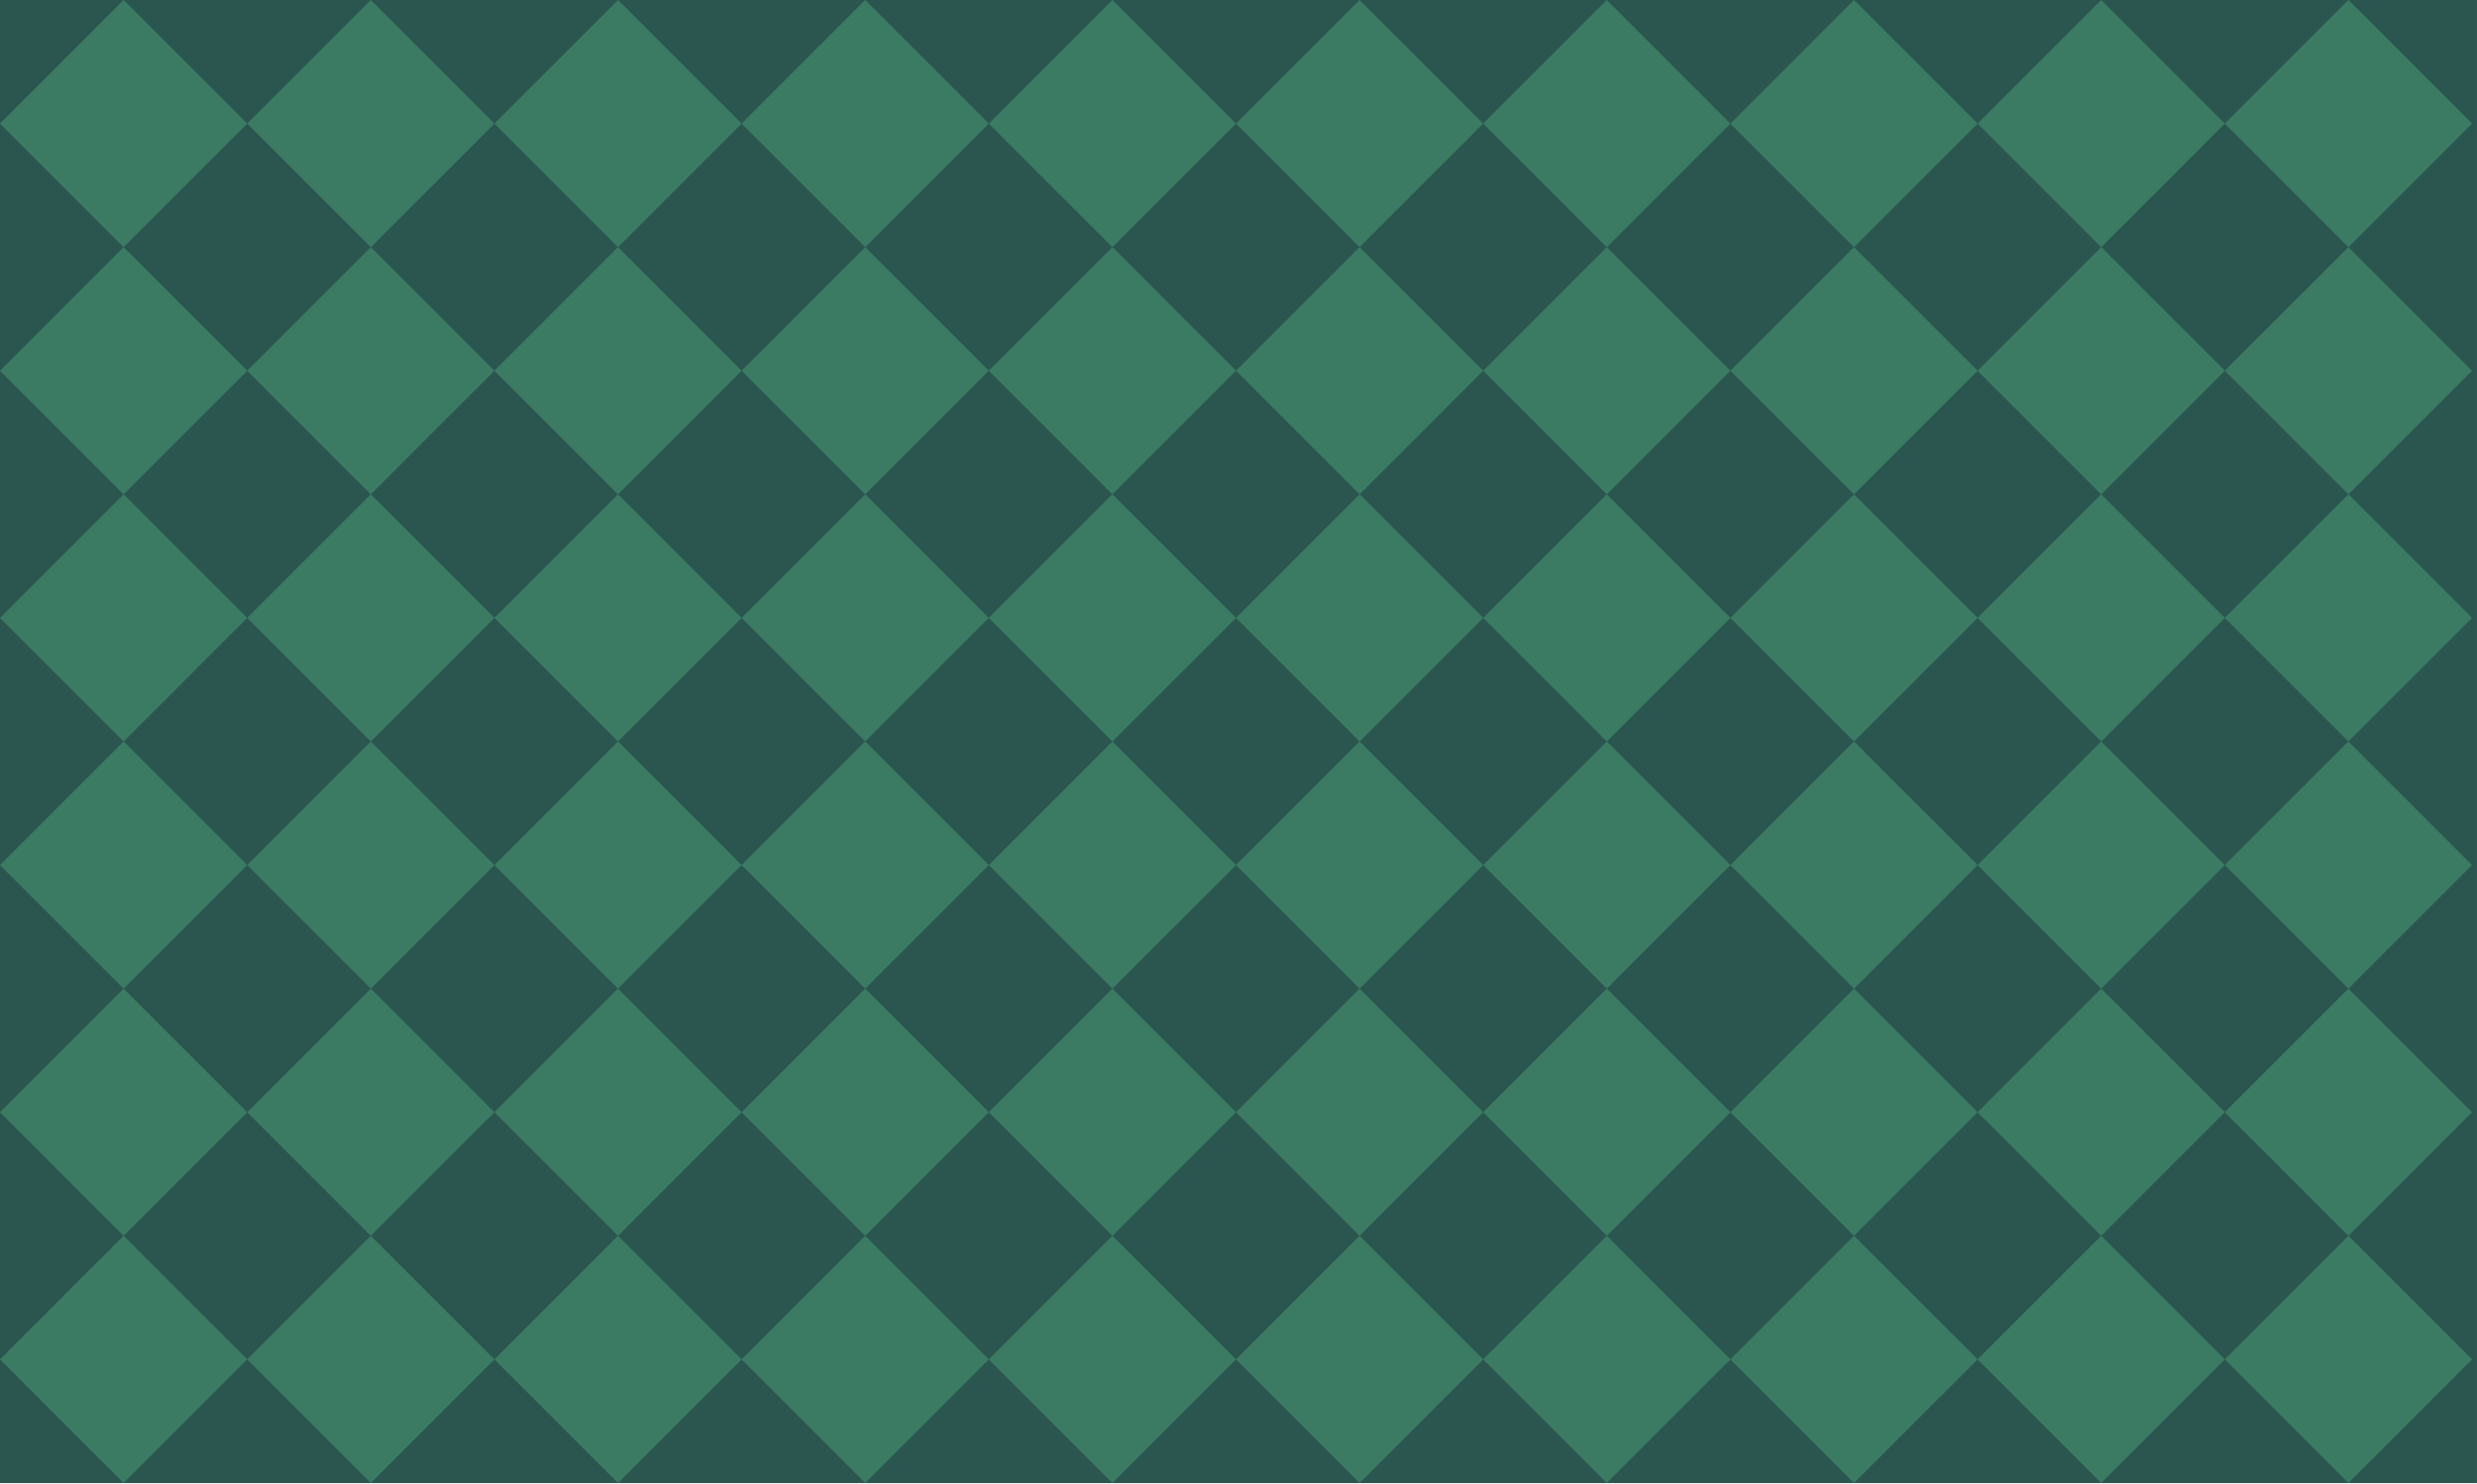
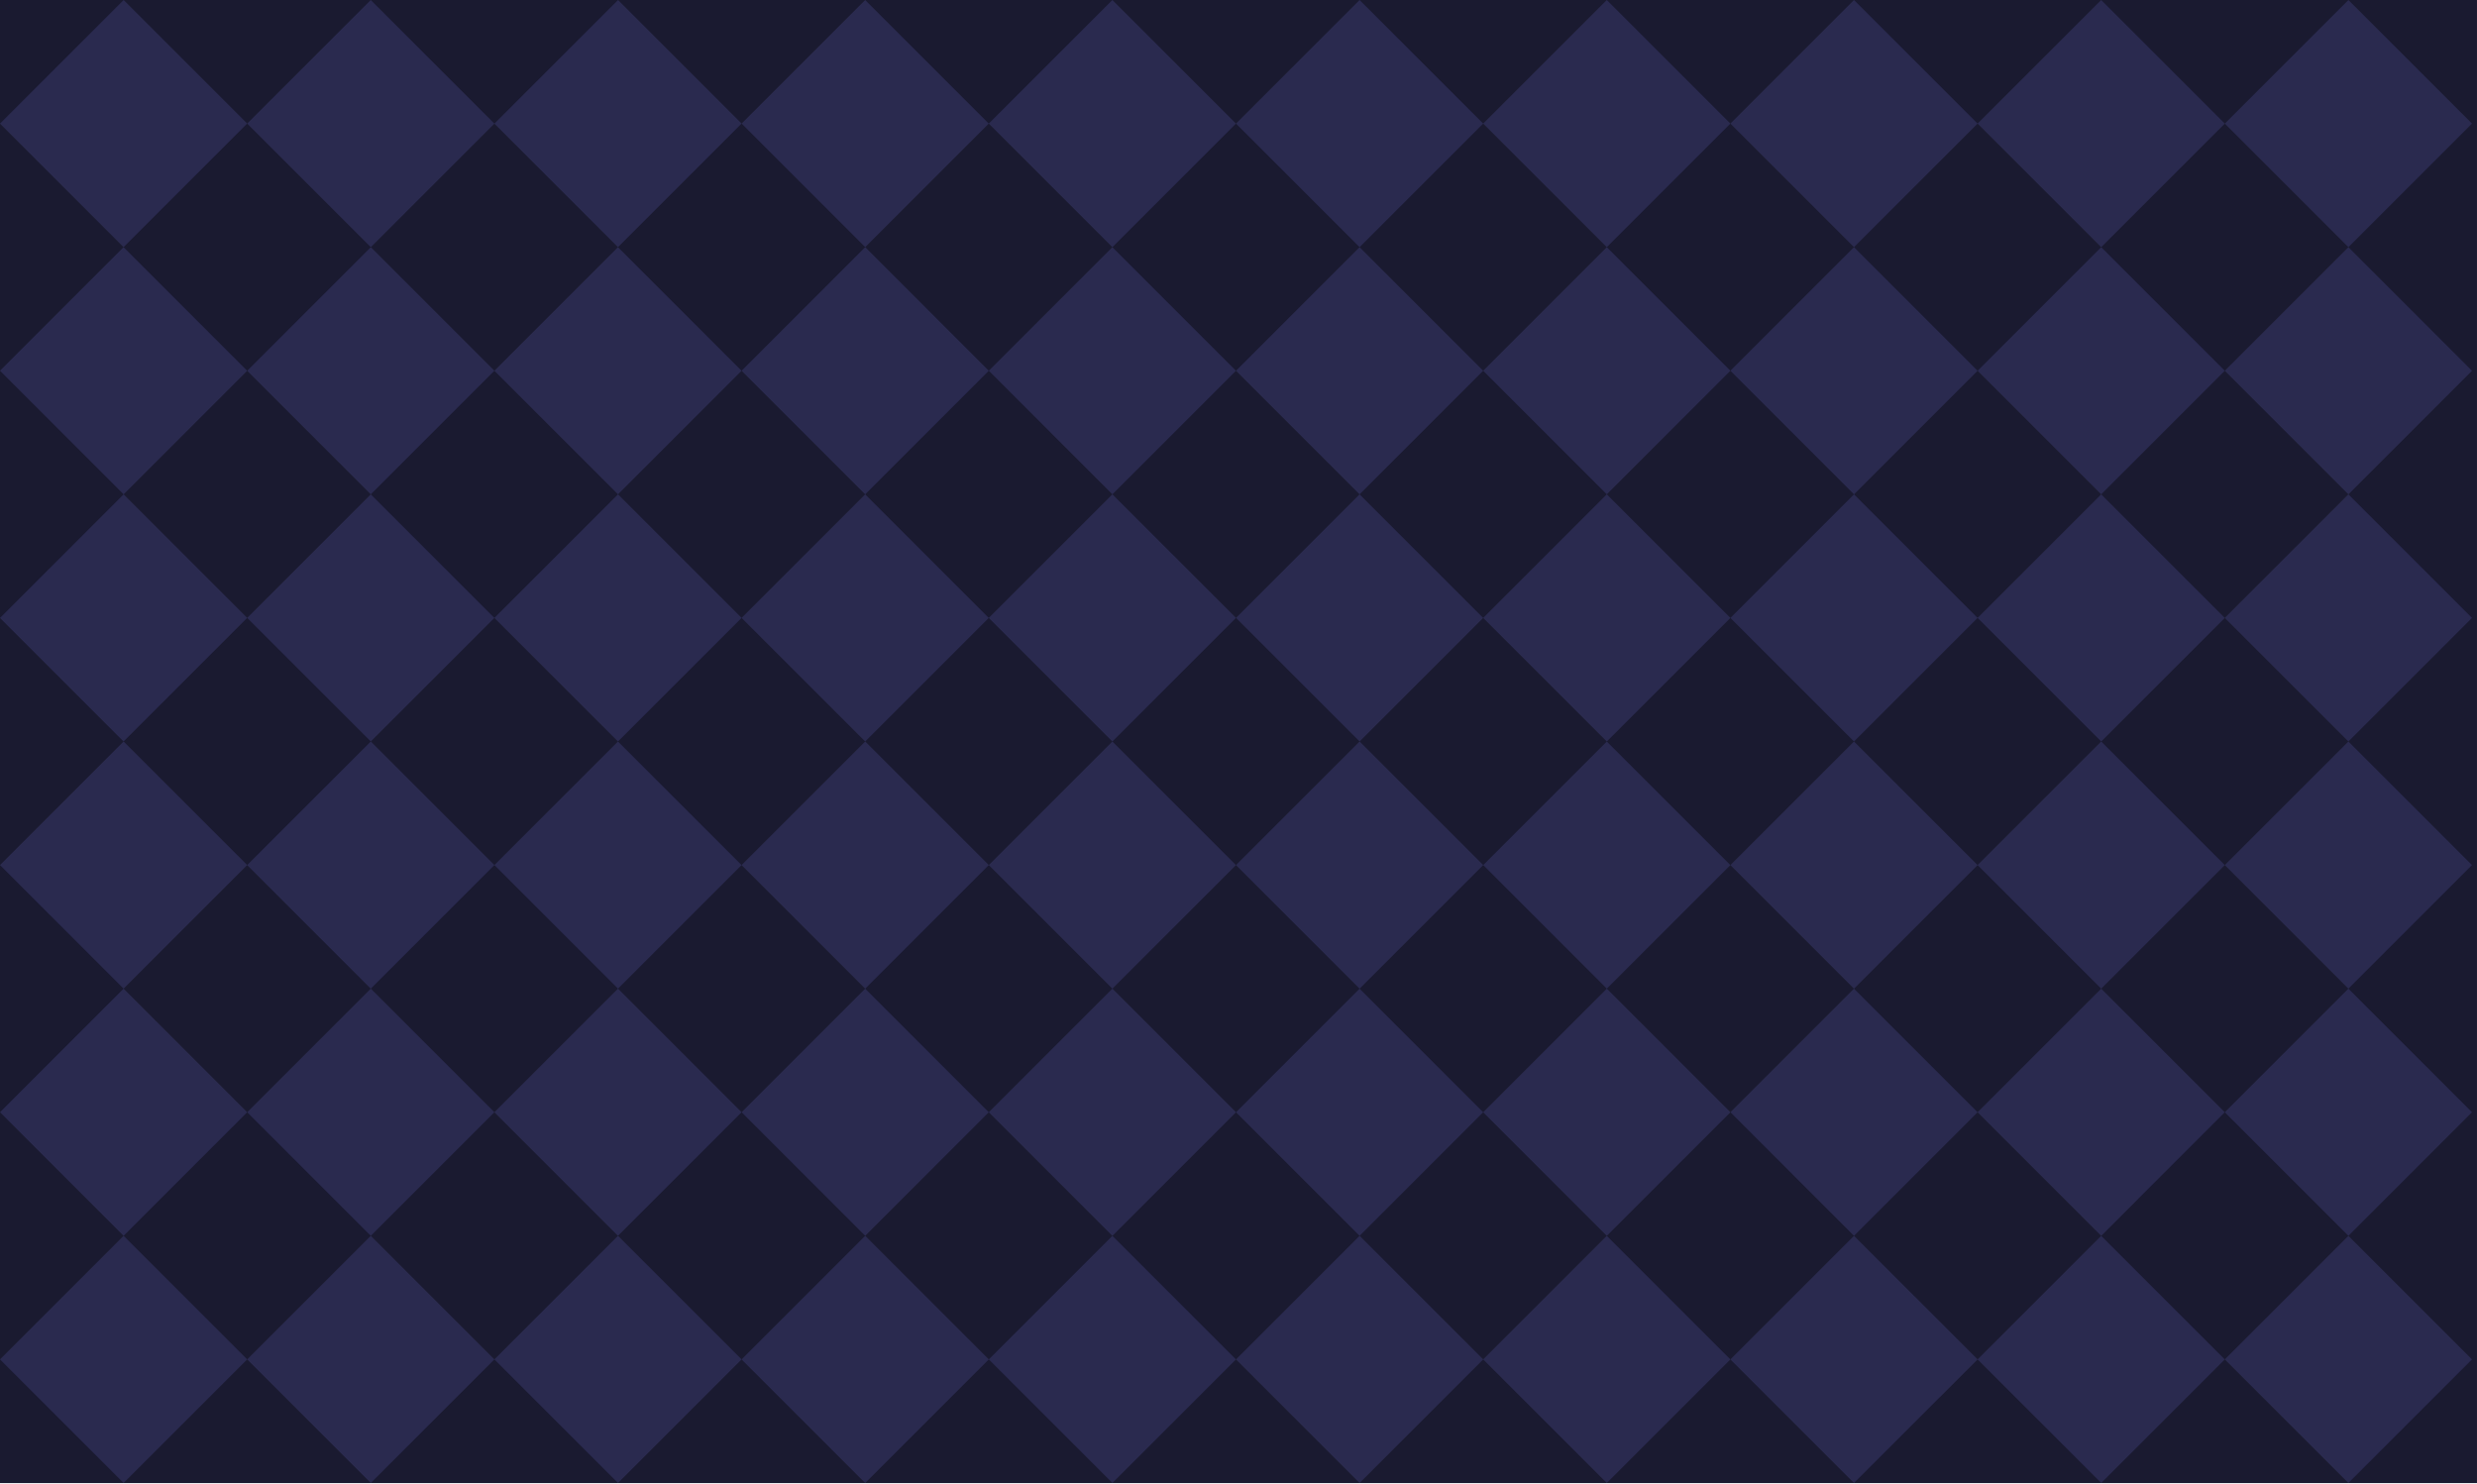
- <svg xmlns="http://www.w3.org/2000/svg" xmlns:xlink="http://www.w3.org/1999/xlink" width="799.342" height="478.675" viewBox="0 0 211.493 126.649" version="1.1" id="svg1">
-   <defs id="defs1">
-     <linearGradient id="linearGradient67">
-       <stop style="stop-color:#9e9ed6;stop-opacity:0;" offset="0" id="stop70" />
-       <stop style="stop-color:#9e9ed6;stop-opacity:0.318;" offset="0.506" id="stop68" />
-       <stop style="stop-color:#9e9ed6;stop-opacity:0;" offset="1" id="stop69" />
-     </linearGradient>
-     <linearGradient xlink:href="#linearGradient67" id="linearGradient69" x1="93.279" y1="-44.519" x2="109.951" y2="-61.191" gradientUnits="userSpaceOnUse" />
-   </defs>
+ <svg xmlns="http://www.w3.org/2000/svg" width="799.342" height="478.675" viewBox="0 0 211.493 126.649" version="1.1" id="svg1">
+   <defs id="defs1" />
  <g id="layer1">
-     <rect style="fill:#2b5650;fill-opacity:1;stroke:none;stroke-width:1.979;stroke-linecap:square" id="rect1" width="211.492" height="126.649" x="0" y="0" />
-     <g id="g1" style="fill:#3b7b63;fill-opacity:1">
-       <rect style="fill:#3b7b63;fill-opacity:1;stroke:none;stroke-width:2;stroke-linecap:square" id="rect2" width="14.925" height="14.925" x="-7.462" y="7.462" transform="rotate(-45)" />
-       <rect style="fill:#3b7b63;fill-opacity:1;stroke:none;stroke-width:2;stroke-linecap:square" id="rect3" width="14.925" height="14.925" x="7.462" y="22.387" transform="rotate(-45)" />
-       <rect style="fill:#3b7b63;fill-opacity:1;stroke:none;stroke-width:2;stroke-linecap:square" id="rect4" width="14.925" height="14.925" x="22.387" y="37.312" transform="rotate(-45)" />
-       <rect style="fill:#3b7b63;fill-opacity:1;stroke:none;stroke-width:2;stroke-linecap:square" id="rect5" width="14.925" height="14.925" x="37.312" y="52.236" transform="rotate(-45)" />
-       <rect style="fill:#3b7b63;fill-opacity:1;stroke:none;stroke-width:2;stroke-linecap:square" id="rect6" width="14.925" height="14.925" x="52.236" y="67.161" transform="rotate(-45)" />
-       <rect style="fill:#3b7b63;fill-opacity:1;stroke:none;stroke-width:2;stroke-linecap:square" id="rect7" width="14.925" height="14.925" x="67.161" y="82.085" transform="rotate(-45)" />
-       <rect style="fill:#3b7b63;fill-opacity:1;stroke:none;stroke-width:2;stroke-linecap:square" id="rect8" width="14.925" height="14.925" x="82.085" y="97.01" transform="rotate(-45)" />
-       <rect style="fill:#3b7b63;fill-opacity:1;stroke:none;stroke-width:2;stroke-linecap:square" id="rect9" width="14.925" height="14.925" x="97.01" y="111.935" transform="rotate(-45)" />
-       <rect style="fill:#3b7b63;fill-opacity:1;stroke:none;stroke-width:2;stroke-linecap:square" id="rect10" width="14.925" height="14.925" x="111.935" y="126.859" transform="rotate(-45)" />
-       <rect style="fill:#3b7b63;fill-opacity:1;stroke:none;stroke-width:2;stroke-linecap:square" id="rect11" width="14.925" height="14.925" x="126.859" y="141.784" transform="rotate(-45)" />
-       <rect style="fill:#3b7b63;fill-opacity:1;stroke:none;stroke-width:2;stroke-linecap:square" id="rect12" width="14.925" height="14.925" x="-22.387" y="22.387" transform="rotate(-45)" />
-       <rect style="fill:#3b7b63;fill-opacity:1;stroke:none;stroke-width:2;stroke-linecap:square" id="rect13" width="14.925" height="14.925" x="-7.462" y="37.312" transform="rotate(-45)" />
-       <rect style="fill:#3b7b63;fill-opacity:1;stroke:none;stroke-width:2;stroke-linecap:square" id="rect14" width="14.925" height="14.925" x="7.462" y="52.236" transform="rotate(-45)" />
-       <rect style="fill:#3b7b63;fill-opacity:1;stroke:none;stroke-width:2;stroke-linecap:square" id="rect15" width="14.925" height="14.925" x="22.387" y="67.161" transform="rotate(-45)" />
-       <rect style="fill:#3b7b63;fill-opacity:1;stroke:none;stroke-width:2;stroke-linecap:square" id="rect16" width="14.925" height="14.925" x="37.312" y="82.085" transform="rotate(-45)" />
-       <rect style="fill:#3b7b63;fill-opacity:1;stroke:none;stroke-width:2;stroke-linecap:square" id="rect17" width="14.925" height="14.925" x="52.236" y="97.01" transform="rotate(-45)" />
-       <rect style="fill:#3b7b63;fill-opacity:1;stroke:none;stroke-width:2;stroke-linecap:square" id="rect18" width="14.925" height="14.925" x="67.161" y="111.935" transform="rotate(-45)" />
-       <rect style="fill:#3b7b63;fill-opacity:1;stroke:none;stroke-width:2;stroke-linecap:square" id="rect19" width="14.925" height="14.925" x="82.085" y="126.859" transform="rotate(-45)" />
-       <rect style="fill:#3b7b63;fill-opacity:1;stroke:none;stroke-width:2;stroke-linecap:square" id="rect20" width="14.925" height="14.925" x="97.01" y="141.784" transform="rotate(-45)" />
-       <rect style="fill:#3b7b63;fill-opacity:1;stroke:none;stroke-width:2;stroke-linecap:square" id="rect21" width="14.925" height="14.925" x="111.935" y="156.709" transform="rotate(-45)" />
-       <rect style="fill:#3b7b63;fill-opacity:1;stroke:none;stroke-width:2;stroke-linecap:square" id="rect22" width="14.925" height="14.925" x="-37.312" y="37.312" transform="rotate(-45)" />
-       <rect style="fill:#3b7b63;fill-opacity:1;stroke:none;stroke-width:2;stroke-linecap:square" id="rect23" width="14.925" height="14.925" x="-22.387" y="52.236" transform="rotate(-45)" />
-       <rect style="fill:#3b7b63;fill-opacity:1;stroke:none;stroke-width:2;stroke-linecap:square" id="rect24" width="14.925" height="14.925" x="-7.462" y="67.161" transform="rotate(-45)" />
-       <rect style="fill:#3b7b63;fill-opacity:1;stroke:none;stroke-width:2;stroke-linecap:square" id="rect25" width="14.925" height="14.925" x="7.462" y="82.085" transform="rotate(-45)" />
-       <rect style="fill:#3b7b63;fill-opacity:1;stroke:none;stroke-width:2;stroke-linecap:square" id="rect26" width="14.925" height="14.925" x="22.387" y="97.01" transform="rotate(-45)" />
-       <rect style="fill:#3b7b63;fill-opacity:1;stroke:none;stroke-width:2;stroke-linecap:square" id="rect27" width="14.925" height="14.925" x="37.312" y="111.935" transform="rotate(-45)" />
-       <rect style="fill:#3b7b63;fill-opacity:1;stroke:none;stroke-width:2;stroke-linecap:square" id="rect28" width="14.925" height="14.925" x="52.236" y="126.859" transform="rotate(-45)" />
-       <rect style="fill:#3b7b63;fill-opacity:1;stroke:none;stroke-width:2;stroke-linecap:square" id="rect29" width="14.925" height="14.925" x="67.161" y="141.784" transform="rotate(-45)" />
-       <rect style="fill:#3b7b63;fill-opacity:1;stroke:none;stroke-width:2;stroke-linecap:square" id="rect30" width="14.925" height="14.925" x="82.086" y="156.709" transform="matrix(0.7071023,-0.7071113,0.7071023,0.7071113,0,0)" />
-       <rect style="fill:#3b7b63;fill-opacity:1;stroke:none;stroke-width:2;stroke-linecap:square" id="rect31" width="14.925" height="14.925" x="97.01" y="171.633" transform="rotate(-45)" />
-       <rect style="fill:#3b7b63;fill-opacity:1;stroke:none;stroke-width:2;stroke-linecap:square" id="rect32" width="14.925" height="14.925" x="-52.236" y="52.236" transform="rotate(-45)" />
-       <rect style="fill:#3b7b63;fill-opacity:1;stroke:none;stroke-width:2;stroke-linecap:square" id="rect33" width="14.925" height="14.925" x="-37.312" y="67.161" transform="rotate(-45)" />
-       <rect style="fill:#3b7b63;fill-opacity:1;stroke:none;stroke-width:2;stroke-linecap:square" id="rect34" width="14.925" height="14.925" x="-22.387" y="82.085" transform="rotate(-45)" />
-       <rect style="fill:#3b7b63;fill-opacity:1;stroke:none;stroke-width:2;stroke-linecap:square" id="rect35" width="14.925" height="14.925" x="-7.462" y="97.01" transform="rotate(-45)" />
-       <rect style="fill:#3b7b63;fill-opacity:1;stroke:none;stroke-width:2;stroke-linecap:square" id="rect36" width="14.925" height="14.925" x="7.462" y="111.935" transform="rotate(-45)" />
-       <rect style="fill:#3b7b63;fill-opacity:1;stroke:none;stroke-width:2;stroke-linecap:square" id="rect37" width="14.925" height="14.925" x="22.387" y="126.859" transform="rotate(-45)" />
-       <rect style="fill:#3b7b63;fill-opacity:1;stroke:none;stroke-width:2;stroke-linecap:square" id="rect38" width="14.925" height="14.925" x="37.312" y="141.784" transform="rotate(-45)" />
-       <rect style="fill:#3b7b63;fill-opacity:1;stroke:none;stroke-width:2;stroke-linecap:square" id="rect39" width="14.925" height="14.925" x="52.236" y="156.709" transform="rotate(-45)" />
-       <rect style="fill:#3b7b63;fill-opacity:1;stroke:none;stroke-width:2;stroke-linecap:square" id="rect40" width="14.925" height="14.925" x="67.161" y="171.633" transform="rotate(-45)" />
-       <rect style="fill:#3b7b63;fill-opacity:1;stroke:none;stroke-width:2;stroke-linecap:square" id="rect41" width="14.925" height="14.925" x="82.085" y="186.558" transform="rotate(-45)" />
-       <rect style="fill:#3b7b63;fill-opacity:1;stroke:none;stroke-width:2;stroke-linecap:square" id="rect42" width="14.925" height="14.925" x="-67.161" y="67.161" transform="rotate(-45)" />
-       <rect style="fill:#3b7b63;fill-opacity:1;stroke:none;stroke-width:2;stroke-linecap:square" id="rect43" width="14.925" height="14.925" x="-52.236" y="82.085" transform="rotate(-45)" />
-       <rect style="fill:#3b7b63;fill-opacity:1;stroke:none;stroke-width:2;stroke-linecap:square" id="rect44" width="14.925" height="14.925" x="-37.312" y="97.01" transform="rotate(-45)" />
-       <rect style="fill:#3b7b63;fill-opacity:1;stroke:none;stroke-width:2;stroke-linecap:square" id="rect45" width="14.925" height="14.925" x="-22.387" y="111.935" transform="rotate(-45)" />
-       <rect style="fill:#3b7b63;fill-opacity:1;stroke:none;stroke-width:2;stroke-linecap:square" id="rect46" width="14.925" height="14.925" x="-7.462" y="126.859" transform="rotate(-45)" />
-       <rect style="fill:#3b7b63;fill-opacity:1;stroke:none;stroke-width:2;stroke-linecap:square" id="rect47" width="14.925" height="14.925" x="7.462" y="141.784" transform="rotate(-45)" />
-       <rect style="fill:#3b7b63;fill-opacity:1;stroke:none;stroke-width:2;stroke-linecap:square" id="rect48" width="14.925" height="14.925" x="22.387" y="156.709" transform="rotate(-45)" />
-       <rect style="fill:#3b7b63;fill-opacity:1;stroke:none;stroke-width:2;stroke-linecap:square" id="rect49" width="14.925" height="14.925" x="37.312" y="171.633" transform="rotate(-45)" />
-       <rect style="fill:#3b7b63;fill-opacity:1;stroke:none;stroke-width:2;stroke-linecap:square" id="rect50" width="14.925" height="14.925" x="52.236" y="186.558" transform="rotate(-45)" />
-       <rect style="fill:#3b7b63;fill-opacity:1;stroke:none;stroke-width:2;stroke-linecap:square" id="rect51" width="14.925" height="14.925" x="67.161" y="201.482" transform="rotate(-45)" />
-       <rect style="fill:#3b7b63;fill-opacity:1;stroke:none;stroke-width:2;stroke-linecap:square" id="rect52" width="14.925" height="14.925" x="-82.085" y="82.085" transform="rotate(-45)" />
-       <rect style="fill:#3b7b63;fill-opacity:1;stroke:none;stroke-width:2;stroke-linecap:square" id="rect53" width="14.925" height="14.925" x="-67.161" y="97.01" transform="rotate(-45)" />
-       <rect style="fill:#3b7b63;fill-opacity:1;stroke:none;stroke-width:2;stroke-linecap:square" id="rect54" width="14.925" height="14.925" x="-52.236" y="111.935" transform="rotate(-45)" />
-       <rect style="fill:#3b7b63;fill-opacity:1;stroke:none;stroke-width:2;stroke-linecap:square" id="rect55" width="14.925" height="14.925" x="-37.312" y="126.859" transform="rotate(-45)" />
-       <rect style="fill:#3b7b63;fill-opacity:1;stroke:none;stroke-width:2;stroke-linecap:square" id="rect56" width="14.925" height="14.925" x="-22.387" y="141.784" transform="rotate(-45)" />
-       <rect style="fill:#3b7b63;fill-opacity:1;stroke:none;stroke-width:2;stroke-linecap:square" id="rect57" width="14.925" height="14.925" x="-7.462" y="156.709" transform="rotate(-45)" />
-       <rect style="fill:#3b7b63;fill-opacity:1;stroke:none;stroke-width:2;stroke-linecap:square" id="rect58" width="14.925" height="14.925" x="7.462" y="171.633" transform="rotate(-45)" />
-       <rect style="fill:#3b7b63;fill-opacity:1;stroke:none;stroke-width:2;stroke-linecap:square" id="rect59" width="14.925" height="14.925" x="22.387" y="186.558" transform="rotate(-45)" />
-       <rect style="fill:#3b7b63;fill-opacity:1;stroke:none;stroke-width:2;stroke-linecap:square" id="rect60" width="14.925" height="14.925" x="37.312" y="201.482" transform="rotate(-45)" />
-       <rect style="fill:#3b7b63;fill-opacity:1;stroke:none;stroke-width:2;stroke-linecap:square" id="rect61" width="14.925" height="14.925" x="52.236" y="216.407" transform="rotate(-45)" />
-     </g>
-     <rect style="fill:#27275c;fill-opacity:1;stroke-width:1.719;stroke-linecap:square" id="rect62" width="16.672" height="16.672" x="93.279" y="-61.191" ry="2.664" />
-     <rect style="fill:#2f2f54;fill-opacity:1;stroke-width:1.558;stroke-linecap:square" id="rect63" width="15.115" height="15.115" x="94.057" y="-60.412" ry="2.415" />
-     <rect style="fill:url(#linearGradient69);stroke-width:1.719;stroke-linecap:square" id="rect64" width="16.672" height="16.672" x="93.279" y="-61.191" ry="2.664" />
-     <text xml:space="preserve" style="font-weight:600;font-size:19.756px;font-family:'URW Gothic';-inkscape-font-specification:'URW Gothic, Semi-Bold';writing-mode:lr-tb;direction:ltr;fill:#9e9ed6;fill-opacity:1;stroke-width:2;stroke-linecap:square" x="87.131" y="-69.058" id="text70">
-       <tspan id="tspan70" style="stroke-width:2" x="87.131" y="-69.058">1</tspan>
-     </text>
-     <rect style="fill:#0b0b1f;fill-opacity:1;stroke-width:1.631;stroke-linecap:square" id="rect70" width="26.458" height="26.458" x="251.696" y="2.111" />
-     <rect style="fill:#221135;fill-opacity:1;stroke-width:1.631;stroke-linecap:square" id="rect71" width="26.458" height="26.458" x="278.155" y="2.111" />
-     <path style="fill:#293139;fill-opacity:1;stroke-width:2;stroke-linecap:square" d="m 304.613,55.027 -7.089,-13.229 -6.14,13.229 -7.089,-13.229 -6.14,13.229 z" id="path73" />
-     <path style="fill:#0b0b1f;fill-opacity:1;stroke-width:2;stroke-linecap:square" d="M 251.696,55.027 278.155,28.569 v 26.458 z" id="path74" />
+     <rect style="fill:#1a1a30;fill-opacity:1;stroke:none;stroke-width:1.979;stroke-linecap:square" id="rect1" width="211.492" height="126.649" x="0" y="0" />
+     <rect style="fill:#2a2a4f;fill-opacity:1;stroke:none;stroke-width:2;stroke-linecap:square" id="rect2" width="14.925" height="14.925" x="-7.462" y="7.462" transform="rotate(-45)" />
+     <rect style="fill:#2a2a4f;fill-opacity:1;stroke:none;stroke-width:2;stroke-linecap:square" id="rect3" width="14.925" height="14.925" x="7.462" y="22.387" transform="rotate(-45)" />
+     <rect style="fill:#2a2a4f;fill-opacity:1;stroke:none;stroke-width:2;stroke-linecap:square" id="rect4" width="14.925" height="14.925" x="22.387" y="37.312" transform="rotate(-45)" />
+     <rect style="fill:#2a2a4f;fill-opacity:1;stroke:none;stroke-width:2;stroke-linecap:square" id="rect5" width="14.925" height="14.925" x="37.312" y="52.236" transform="rotate(-45)" />
+     <rect style="fill:#2a2a4f;fill-opacity:1;stroke:none;stroke-width:2;stroke-linecap:square" id="rect6" width="14.925" height="14.925" x="52.236" y="67.161" transform="rotate(-45)" />
+     <rect style="fill:#2a2a4f;fill-opacity:1;stroke:none;stroke-width:2;stroke-linecap:square" id="rect7" width="14.925" height="14.925" x="67.161" y="82.085" transform="rotate(-45)" />
+     <rect style="fill:#2a2a4f;fill-opacity:1;stroke:none;stroke-width:2;stroke-linecap:square" id="rect8" width="14.925" height="14.925" x="82.085" y="97.01" transform="rotate(-45)" />
+     <rect style="fill:#2a2a4f;fill-opacity:1;stroke:none;stroke-width:2;stroke-linecap:square" id="rect9" width="14.925" height="14.925" x="97.01" y="111.935" transform="rotate(-45)" />
+     <rect style="fill:#2a2a4f;fill-opacity:1;stroke:none;stroke-width:2;stroke-linecap:square" id="rect10" width="14.925" height="14.925" x="111.935" y="126.859" transform="rotate(-45)" />
+     <rect style="fill:#2a2a4f;fill-opacity:1;stroke:none;stroke-width:2;stroke-linecap:square" id="rect11" width="14.925" height="14.925" x="126.859" y="141.784" transform="rotate(-45)" />
+     <rect style="fill:#2a2a4f;fill-opacity:1;stroke:none;stroke-width:2;stroke-linecap:square" id="rect12" width="14.925" height="14.925" x="-22.387" y="22.387" transform="rotate(-45)" />
+     <rect style="fill:#2a2a4f;fill-opacity:1;stroke:none;stroke-width:2;stroke-linecap:square" id="rect13" width="14.925" height="14.925" x="-7.462" y="37.312" transform="rotate(-45)" />
+     <rect style="fill:#2a2a4f;fill-opacity:1;stroke:none;stroke-width:2;stroke-linecap:square" id="rect14" width="14.925" height="14.925" x="7.462" y="52.236" transform="rotate(-45)" />
+     <rect style="fill:#2a2a4f;fill-opacity:1;stroke:none;stroke-width:2;stroke-linecap:square" id="rect15" width="14.925" height="14.925" x="22.387" y="67.161" transform="rotate(-45)" />
+     <rect style="fill:#2a2a4f;fill-opacity:1;stroke:none;stroke-width:2;stroke-linecap:square" id="rect16" width="14.925" height="14.925" x="37.312" y="82.085" transform="rotate(-45)" />
+     <rect style="fill:#2a2a4f;fill-opacity:1;stroke:none;stroke-width:2;stroke-linecap:square" id="rect17" width="14.925" height="14.925" x="52.236" y="97.01" transform="rotate(-45)" />
+     <rect style="fill:#2a2a4f;fill-opacity:1;stroke:none;stroke-width:2;stroke-linecap:square" id="rect18" width="14.925" height="14.925" x="67.161" y="111.935" transform="rotate(-45)" />
+     <rect style="fill:#2a2a4f;fill-opacity:1;stroke:none;stroke-width:2;stroke-linecap:square" id="rect19" width="14.925" height="14.925" x="82.085" y="126.859" transform="rotate(-45)" />
+     <rect style="fill:#2a2a4f;fill-opacity:1;stroke:none;stroke-width:2;stroke-linecap:square" id="rect20" width="14.925" height="14.925" x="97.01" y="141.784" transform="rotate(-45)" />
+     <rect style="fill:#2a2a4f;fill-opacity:1;stroke:none;stroke-width:2;stroke-linecap:square" id="rect21" width="14.925" height="14.925" x="111.935" y="156.709" transform="rotate(-45)" />
+     <rect style="fill:#2a2a4f;fill-opacity:1;stroke:none;stroke-width:2;stroke-linecap:square" id="rect22" width="14.925" height="14.925" x="-37.312" y="37.312" transform="rotate(-45)" />
+     <rect style="fill:#2a2a4f;fill-opacity:1;stroke:none;stroke-width:2;stroke-linecap:square" id="rect23" width="14.925" height="14.925" x="-22.387" y="52.236" transform="rotate(-45)" />
+     <rect style="fill:#2a2a4f;fill-opacity:1;stroke:none;stroke-width:2;stroke-linecap:square" id="rect24" width="14.925" height="14.925" x="-7.462" y="67.161" transform="rotate(-45)" />
+     <rect style="fill:#2a2a4f;fill-opacity:1;stroke:none;stroke-width:2;stroke-linecap:square" id="rect25" width="14.925" height="14.925" x="7.462" y="82.085" transform="rotate(-45)" />
+     <rect style="fill:#2a2a4f;fill-opacity:1;stroke:none;stroke-width:2;stroke-linecap:square" id="rect26" width="14.925" height="14.925" x="22.387" y="97.01" transform="rotate(-45)" />
+     <rect style="fill:#2a2a4f;fill-opacity:1;stroke:none;stroke-width:2;stroke-linecap:square" id="rect27" width="14.925" height="14.925" x="37.312" y="111.935" transform="rotate(-45)" />
+     <rect style="fill:#2a2a4f;fill-opacity:1;stroke:none;stroke-width:2;stroke-linecap:square" id="rect28" width="14.925" height="14.925" x="52.236" y="126.859" transform="rotate(-45)" />
+     <rect style="fill:#2a2a4f;fill-opacity:1;stroke:none;stroke-width:2;stroke-linecap:square" id="rect29" width="14.925" height="14.925" x="67.161" y="141.784" transform="rotate(-45)" />
+     <rect style="fill:#2a2a4f;fill-opacity:1;stroke:none;stroke-width:2;stroke-linecap:square" id="rect30" width="14.925" height="14.925" x="82.086" y="156.709" transform="matrix(0.7071023,-0.7071113,0.7071023,0.7071113,0,0)" />
+     <rect style="fill:#2a2a4f;fill-opacity:1;stroke:none;stroke-width:2;stroke-linecap:square" id="rect31" width="14.925" height="14.925" x="97.01" y="171.633" transform="rotate(-45)" />
+     <rect style="fill:#2a2a4f;fill-opacity:1;stroke:none;stroke-width:2;stroke-linecap:square" id="rect32" width="14.925" height="14.925" x="-52.236" y="52.236" transform="rotate(-45)" />
+     <rect style="fill:#2a2a4f;fill-opacity:1;stroke:none;stroke-width:2;stroke-linecap:square" id="rect33" width="14.925" height="14.925" x="-37.312" y="67.161" transform="rotate(-45)" />
+     <rect style="fill:#2a2a4f;fill-opacity:1;stroke:none;stroke-width:2;stroke-linecap:square" id="rect34" width="14.925" height="14.925" x="-22.387" y="82.085" transform="rotate(-45)" />
+     <rect style="fill:#2a2a4f;fill-opacity:1;stroke:none;stroke-width:2;stroke-linecap:square" id="rect35" width="14.925" height="14.925" x="-7.462" y="97.01" transform="rotate(-45)" />
+     <rect style="fill:#2a2a4f;fill-opacity:1;stroke:none;stroke-width:2;stroke-linecap:square" id="rect36" width="14.925" height="14.925" x="7.462" y="111.935" transform="rotate(-45)" />
+     <rect style="fill:#2a2a4f;fill-opacity:1;stroke:none;stroke-width:2;stroke-linecap:square" id="rect37" width="14.925" height="14.925" x="22.387" y="126.859" transform="rotate(-45)" />
+     <rect style="fill:#2a2a4f;fill-opacity:1;stroke:none;stroke-width:2;stroke-linecap:square" id="rect38" width="14.925" height="14.925" x="37.312" y="141.784" transform="rotate(-45)" />
+     <rect style="fill:#2a2a4f;fill-opacity:1;stroke:none;stroke-width:2;stroke-linecap:square" id="rect39" width="14.925" height="14.925" x="52.236" y="156.709" transform="rotate(-45)" />
+     <rect style="fill:#2a2a4f;fill-opacity:1;stroke:none;stroke-width:2;stroke-linecap:square" id="rect40" width="14.925" height="14.925" x="67.161" y="171.633" transform="rotate(-45)" />
+     <rect style="fill:#2a2a4f;fill-opacity:1;stroke:none;stroke-width:2;stroke-linecap:square" id="rect41" width="14.925" height="14.925" x="82.085" y="186.558" transform="rotate(-45)" />
+     <rect style="fill:#2a2a4f;fill-opacity:1;stroke:none;stroke-width:2;stroke-linecap:square" id="rect42" width="14.925" height="14.925" x="-67.161" y="67.161" transform="rotate(-45)" />
+     <rect style="fill:#2a2a4f;fill-opacity:1;stroke:none;stroke-width:2;stroke-linecap:square" id="rect43" width="14.925" height="14.925" x="-52.236" y="82.085" transform="rotate(-45)" />
+     <rect style="fill:#2a2a4f;fill-opacity:1;stroke:none;stroke-width:2;stroke-linecap:square" id="rect44" width="14.925" height="14.925" x="-37.312" y="97.01" transform="rotate(-45)" />
+     <rect style="fill:#2a2a4f;fill-opacity:1;stroke:none;stroke-width:2;stroke-linecap:square" id="rect45" width="14.925" height="14.925" x="-22.387" y="111.935" transform="rotate(-45)" />
+     <rect style="fill:#2a2a4f;fill-opacity:1;stroke:none;stroke-width:2;stroke-linecap:square" id="rect46" width="14.925" height="14.925" x="-7.462" y="126.859" transform="rotate(-45)" />
+     <rect style="fill:#2a2a4f;fill-opacity:1;stroke:none;stroke-width:2;stroke-linecap:square" id="rect47" width="14.925" height="14.925" x="7.462" y="141.784" transform="rotate(-45)" />
+     <rect style="fill:#2a2a4f;fill-opacity:1;stroke:none;stroke-width:2;stroke-linecap:square" id="rect48" width="14.925" height="14.925" x="22.387" y="156.709" transform="rotate(-45)" />
+     <rect style="fill:#2a2a4f;fill-opacity:1;stroke:none;stroke-width:2;stroke-linecap:square" id="rect49" width="14.925" height="14.925" x="37.312" y="171.633" transform="rotate(-45)" />
+     <rect style="fill:#2a2a4f;fill-opacity:1;stroke:none;stroke-width:2;stroke-linecap:square" id="rect50" width="14.925" height="14.925" x="52.236" y="186.558" transform="rotate(-45)" />
+     <rect style="fill:#2a2a4f;fill-opacity:1;stroke:none;stroke-width:2;stroke-linecap:square" id="rect51" width="14.925" height="14.925" x="67.161" y="201.482" transform="rotate(-45)" />
+     <rect style="fill:#2a2a4f;fill-opacity:1;stroke:none;stroke-width:2;stroke-linecap:square" id="rect52" width="14.925" height="14.925" x="-82.085" y="82.085" transform="rotate(-45)" />
+     <rect style="fill:#2a2a4f;fill-opacity:1;stroke:none;stroke-width:2;stroke-linecap:square" id="rect53" width="14.925" height="14.925" x="-67.161" y="97.01" transform="rotate(-45)" />
+     <rect style="fill:#2a2a4f;fill-opacity:1;stroke:none;stroke-width:2;stroke-linecap:square" id="rect54" width="14.925" height="14.925" x="-52.236" y="111.935" transform="rotate(-45)" />
+     <rect style="fill:#2a2a4f;fill-opacity:1;stroke:none;stroke-width:2;stroke-linecap:square" id="rect55" width="14.925" height="14.925" x="-37.312" y="126.859" transform="rotate(-45)" />
+     <rect style="fill:#2a2a4f;fill-opacity:1;stroke:none;stroke-width:2;stroke-linecap:square" id="rect56" width="14.925" height="14.925" x="-22.387" y="141.784" transform="rotate(-45)" />
+     <rect style="fill:#2a2a4f;fill-opacity:1;stroke:none;stroke-width:2;stroke-linecap:square" id="rect57" width="14.925" height="14.925" x="-7.462" y="156.709" transform="rotate(-45)" />
+     <rect style="fill:#2a2a4f;fill-opacity:1;stroke:none;stroke-width:2;stroke-linecap:square" id="rect58" width="14.925" height="14.925" x="7.462" y="171.633" transform="rotate(-45)" />
+     <rect style="fill:#2a2a4f;fill-opacity:1;stroke:none;stroke-width:2;stroke-linecap:square" id="rect59" width="14.925" height="14.925" x="22.387" y="186.558" transform="rotate(-45)" />
+     <rect style="fill:#2a2a4f;fill-opacity:1;stroke:none;stroke-width:2;stroke-linecap:square" id="rect60" width="14.925" height="14.925" x="37.312" y="201.482" transform="rotate(-45)" />
+     <rect style="fill:#2a2a4f;fill-opacity:1;stroke:none;stroke-width:2;stroke-linecap:square" id="rect61" width="14.925" height="14.925" x="52.236" y="216.407" transform="rotate(-45)" />
  </g>
</svg>
